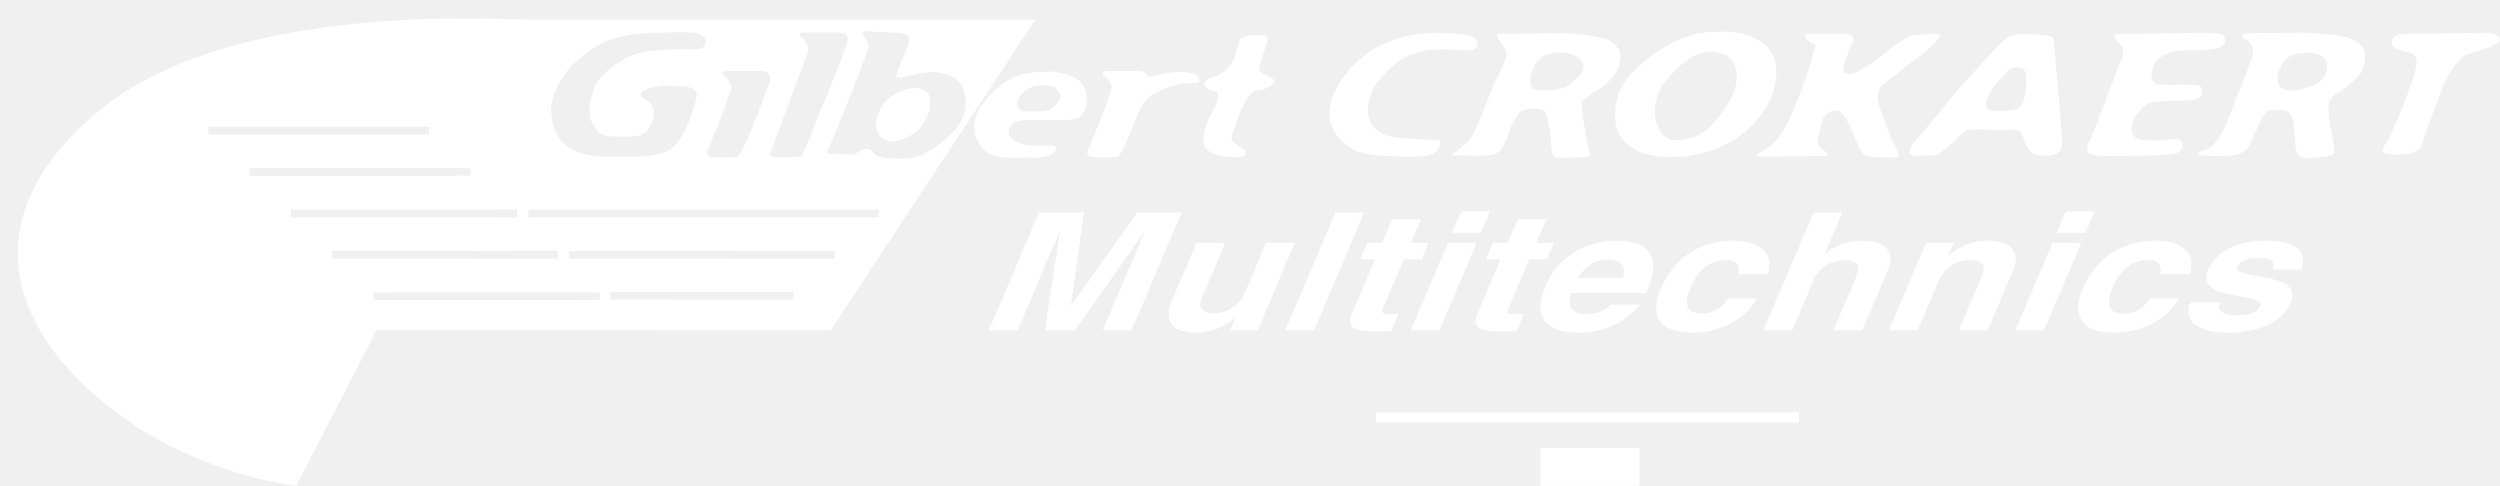
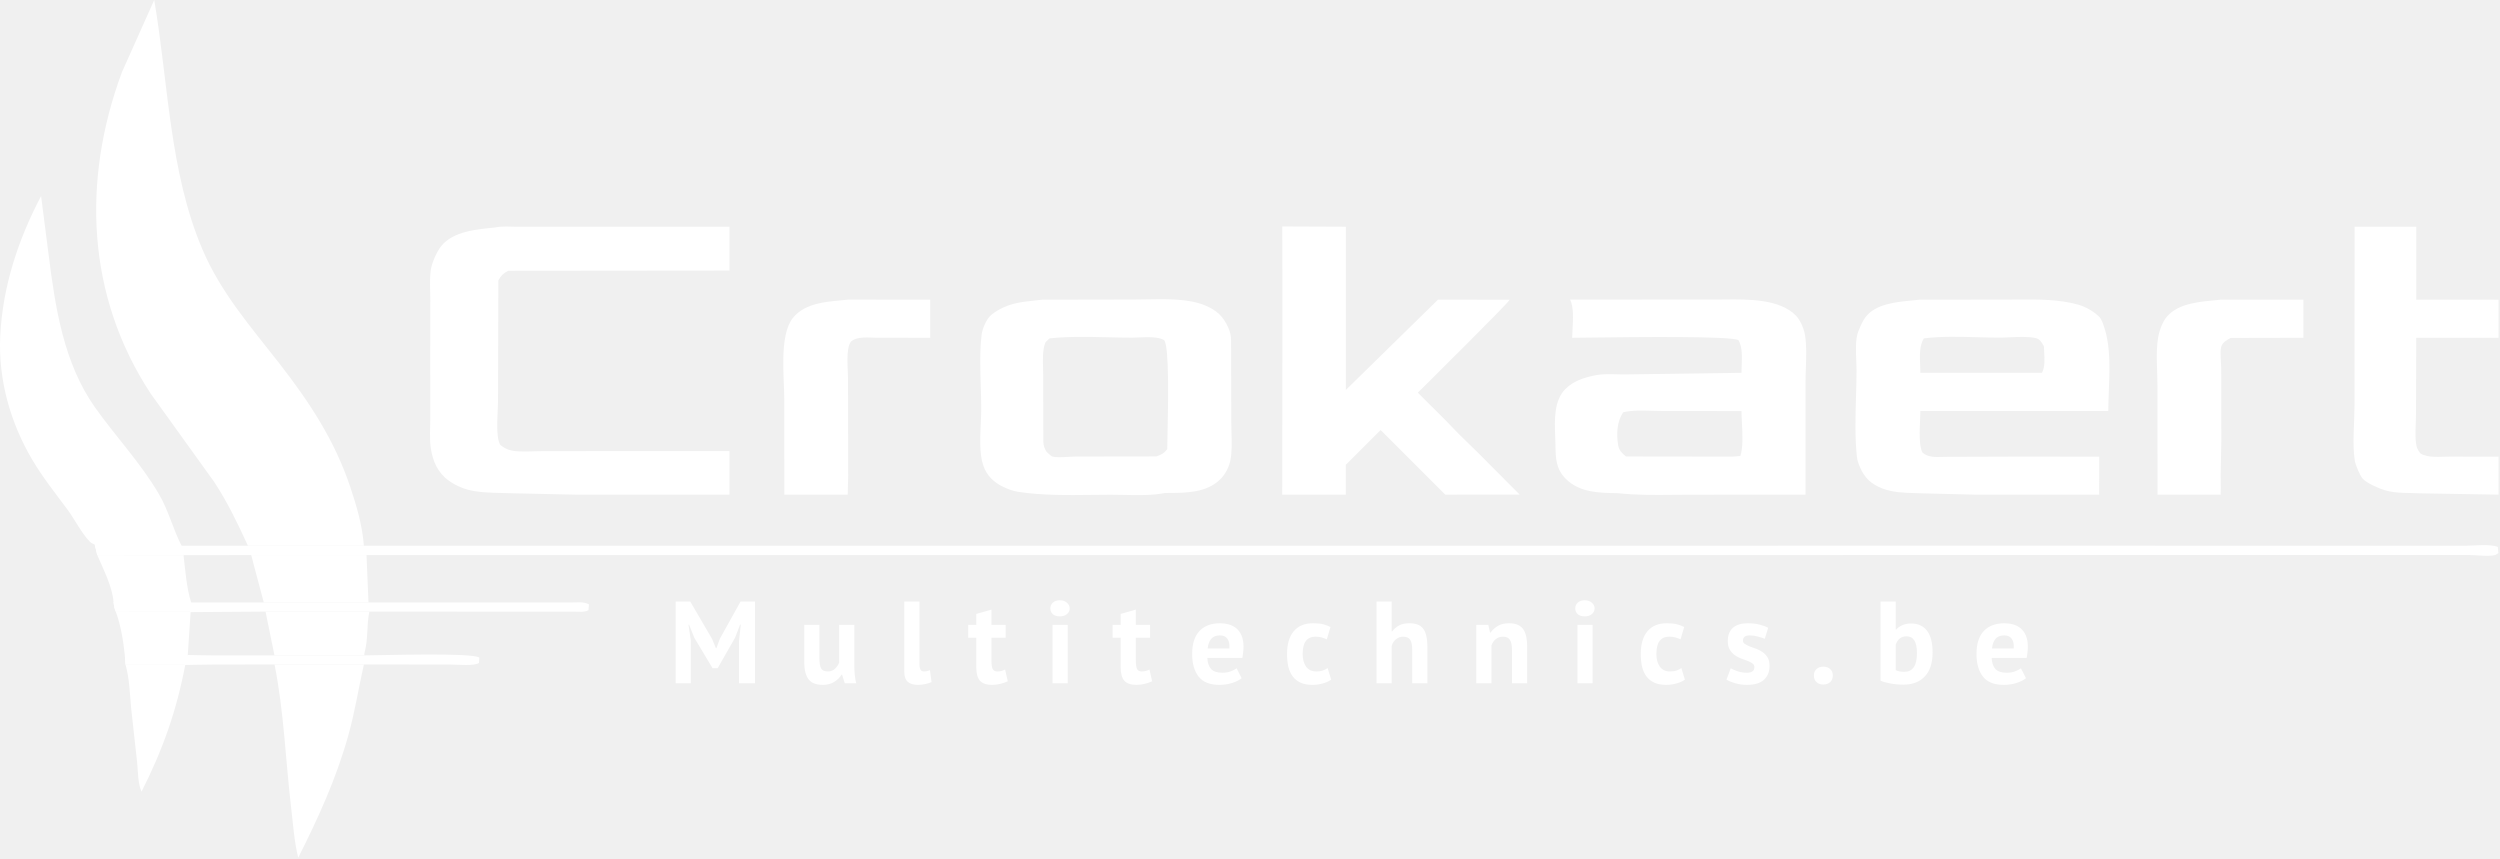
- <svg xmlns="http://www.w3.org/2000/svg" id="Layer_1" viewBox="0 0 467.716 90.884">
+ <svg xmlns="http://www.w3.org/2000/svg" width="1371" height="471" viewBox="0 0 1371 471" fill="none">
+   <g clip-path="url(#clip0_448_1012)">
+     <path d="M150.507 359.412L199.737 359.42C208.562 359.421 259.261 357.743 262.873 360.639L262.677 363.533C260.128 365.404 250.708 364.436 247.33 364.439L199.557 364.381L150.549 364.387L116.814 364.44C112.775 364.437 101.193 364.689 101.193 364.689L102.693 359.189C102.693 359.189 113.092 359.416 116.695 359.416L150.507 359.412Z" fill="white" />
+     <path d="M63.491 335.422L104.55 335.41L102.948 359.398L101.616 364.427L68.828 364.447L68.458 359.414C67.629 351.45 66.255 342.934 63.491 335.422Z" fill="white" />
+     <path d="M68.459 359.414L102.948 359.398L101.616 364.427L68.829 364.447L68.459 359.414Z" fill="white" />
+     <path d="M144.643 330.376L202.078 330.4L290.601 330.407L313.16 330.409C316.495 330.409 320.062 329.827 322.997 331.442L322.709 334.63C320.412 335.922 317.187 335.414 314.593 335.421L293.665 335.446L202.55 335.392L145.62 335.4C139.61 335.425 104.193 335.689 104.193 335.689V331.689V330.376H144.643Z" fill="white" />
+     <path d="M145.62 335.4L202.55 335.392C201.035 342.648 201.916 350.378 200.053 357.3C199.866 357.996 199.809 358.705 199.737 359.42L150.507 359.412L145.62 335.4Z" fill="white" />
+     <path d="M68.828 364.447L101.616 364.427C96.89 389.666 89.237 411.242 77.617 434.133C75.538 429.7 75.72 422.91 75.2 418.041L71.909 388.276C71.19 380.507 70.983 371.917 68.828 364.447Z" fill="white" />
+     <path d="M53.334 304.389L100.64 304.475C101.636 312.707 102.314 322.565 104.826 330.383C104.822 331.977 105.022 333.886 104.55 335.41L63.492 335.422C62.694 333.81 62.529 332.028 62.248 330.268C61.842 322.222 56.495 311.782 53.334 304.389Z" fill="white" />
+     <path d="M62.248 330.268L104.827 330.383C104.823 331.977 105.023 333.886 104.551 335.41L63.492 335.422C62.694 333.81 62.529 332.028 62.248 330.268Z" fill="white" />
+     <path d="M137.754 304.386L201 304.389L202.078 330.4L144.643 330.376L137.754 304.386Z" fill="white" />
+     <path d="M150.549 364.387L199.557 364.381C196.649 377.41 194.612 390.417 191.006 403.327C184.393 426.998 174.576 448.495 163.55 470.343C161.336 461.53 160.731 452.014 159.664 442.976C156.596 417.006 155.704 389.981 150.549 364.387Z" fill="white" />
+     <path d="M1217.59 164.356L1263.19 164.344L1263.18 185.239L1223.3 185.326C1221.13 186.514 1218.73 187.7 1218.07 190.398C1217.34 193.426 1218.11 198.829 1218.12 202.059L1218.17 242.104L1217.81 260.689C1217.81 260.689 1217.96 266.925 1217.81 271.271L1183.19 271.262L1183.15 211.592C1183.16 203.331 1182.16 193.559 1183.46 185.451C1184.05 181.729 1185.73 176.789 1188.14 173.88C1194.93 165.674 1207.93 165.443 1217.59 164.356Z" fill="white" />
+     <path d="M465.219 164.308L510.139 164.34L510.131 185.24L480.779 185.219C476.33 185.196 470.192 184.271 466.665 187.341C463.686 191.203 465.055 202.286 465.047 207.208L465.137 260.81L464.897 271.271L430.127 271.269L430.082 218.522C430.084 207.029 427.213 184.022 434.762 174.442C441.78 165.535 454.971 165.381 465.219 164.308Z" fill="white" />
+     <path d="M135.972 299.288L199.546 299.298L1122.8 299.256L1307.56 299.276L1351.97 299.287C1356.85 299.288 1365.34 298.147 1369.81 299.947L1370.09 303.249C1369.64 303.54 1368.84 304.241 1368.36 304.375C1364.92 305.34 1358 304.375 1354.27 304.375L1310.88 304.376L1107.15 304.38L201 304.389L137.754 304.386L113.243 304.45C109.933 304.449 100.514 304.45 100.514 304.45L99.343 299.288H135.972Z" fill="white" />
+     <path d="M1291.25 124.331L1325.07 124.331V164.328L1370.19 164.357V185.239L1325.06 185.243L1324.93 227.279C1324.94 232.539 1324.17 239.458 1325.19 244.555C1325.48 246.006 1326.5 247.557 1327.4 248.697C1331.78 251.312 1337.94 250.363 1343.06 250.416L1370.19 250.424V271.26L1327.4 270.551C1321.01 270.192 1314.33 270.704 1308.12 268.931C1304.82 267.99 1297.86 264.98 1295.66 262.447C1294.08 260.629 1291.7 254.859 1291.34 252.474C1289.94 243.37 1291.2 231.999 1291.21 222.695L1291.25 151.543C1291.24 144.456 1291.25 124.331 1291.25 124.331Z" fill="white" />
+     <path d="M51.928 298.618C51.038 298.261 50.014 297.798 49.329 297.11C44.685 292.439 41.04 284.891 37.019 279.479C30.405 270.578 23.365 261.71 17.711 252.153C5.694 231.84 -0.982 208.261 0.118 184.544C1.385 157.257 9.9 131.532 22.533 107.498L26.732 140.242C30.336 168.852 34.994 199.201 52.036 223.316C63.506 239.547 77.007 253.659 87.136 270.928C92.541 280.145 94.825 290.095 99.597 299.325L100.641 304.475L53.335 304.389L51.928 298.618Z" fill="white" />
+     <path d="M51.927 298.618L99.596 299.325L100.64 304.475L53.334 304.389L51.927 298.618Z" fill="white" />
+     <path d="M703.193 124.189L738.062 124.331L738.071 213.835L788.603 164.324L827.873 164.381C827.823 165.574 782.791 210.093 777.541 215.348L792.903 230.661C795.253 233.014 800.193 238.189 800.193 238.189C800.193 238.189 807.243 245.017 810.423 248.185L833.383 271.236L792.573 271.261L757.135 235.84L738.051 254.868L738.057 271.259L703.174 271.258L703.281 171.614L703.241 140.468C703.226 135.568 703.193 124.689 703.193 124.689V124.189Z" fill="white" />
+     <path d="M271.446 124.758C275.236 123.885 279.873 124.362 283.793 124.357L307.48 124.338L400.032 124.328L400.028 148.371L278.711 148.493C276.008 149.88 274.782 151.098 273.296 153.746L273.111 220.397C273.119 226.081 271.575 239.181 274.308 243.93C276.28 245.598 278.382 246.693 280.943 247.149C285.815 248.016 291.985 247.401 296.998 247.414L330.76 247.371L400.034 247.377L400.03 271.268L316.808 271.292L280.753 270.508C273.748 270.244 266.799 270.452 259.857 269.27C254.919 268.43 250.314 266.559 246.214 263.662C240.101 259.343 237.329 253.004 236.252 245.755C235.456 240.404 235.984 234.38 235.971 228.948L235.929 197.083L235.98 164.61C235.998 159.255 235.47 153.348 236.249 148.082C236.848 144.035 239.432 138.144 241.959 134.969C248.522 126.72 261.913 125.715 271.446 124.758Z" fill="white" />
+     <path fill-rule="evenodd" clip-rule="evenodd" d="M1101.15 164.292L1052.62 164.356C1051.33 164.507 1049.96 164.638 1048.54 164.775C1039.59 165.635 1028.67 166.684 1023.12 173.835C1021.4 176.053 1020.3 178.792 1019.25 181.392C1019.19 181.528 1019.14 181.662 1019.08 181.797C1017.46 185.818 1017.74 192.43 1017.98 197.969C1018.06 199.836 1018.14 201.582 1018.13 203.065C1018.12 207.751 1017.98 212.584 1017.84 217.471C1017.52 228.586 1017.19 239.976 1018.33 250.528C1018.55 252.54 1019.25 254.438 1020.05 256.285C1022.6 262.211 1026.29 265.556 1032.25 267.857C1038 270.072 1044.1 270.248 1050.18 270.424C1051.33 270.457 1052.48 270.49 1053.62 270.537L1084.23 271.293L1151.18 271.268L1151.19 250.419L1102.09 250.416L1067.59 250.526C1066.76 250.522 1065.91 250.548 1065.05 250.575C1061.26 250.692 1057.39 250.812 1054.38 248.271C1052.32 245.033 1052.7 236.393 1052.98 230.111C1053.06 228.276 1053.13 226.643 1053.13 225.404L1156.18 225.401C1156.2 222.005 1156.34 218.373 1156.48 214.631C1156.93 203.218 1157.42 190.782 1154.38 180.905C1154.32 180.709 1154.26 180.501 1154.19 180.283C1153.57 178.227 1152.69 175.309 1151.38 173.933C1148.43 170.82 1143.71 168.207 1139.6 167.055C1129.05 164.103 1117.65 164.186 1106.64 164.266C1104.8 164.28 1102.97 164.293 1101.15 164.292ZM1084.27 184.932C1074.43 184.661 1064.31 184.382 1055.04 185.575C1052.5 189.594 1052.78 195.514 1053.02 200.7C1053.08 202.009 1053.13 203.272 1053.14 204.446L1119.82 204.45C1121.5 201.224 1121.26 196.993 1121.03 193.067C1120.96 191.984 1120.9 190.925 1120.88 189.916C1120.77 189.721 1120.66 189.525 1120.54 189.331C1119.52 187.548 1118.55 185.861 1116.27 185.375C1112.28 184.518 1107.02 184.756 1102.19 184.976C1100.11 185.07 1098.12 185.16 1096.33 185.159C1092.42 185.156 1088.37 185.045 1084.27 184.932Z" fill="white" />
+     <path fill-rule="evenodd" clip-rule="evenodd" d="M941.084 164.272L861.044 164.292C863.063 168.331 862.688 175.083 862.378 180.668C862.286 182.329 862.2 183.887 862.184 185.239C863.998 185.235 867.531 185.19 872.193 185.132C896.171 184.832 950.008 184.16 953.424 186.606C955.55 190.436 955.334 195.65 955.135 200.446C955.077 201.831 955.021 203.181 955.023 204.453L893.174 205.308C891.109 205.388 888.944 205.33 886.757 205.271C882.894 205.167 878.963 205.061 875.393 205.711C869.313 206.819 862.934 208.823 858.484 213.314C852.105 219.752 852.514 230.264 852.868 239.345C852.932 240.985 852.994 242.578 853.013 244.092C853.113 251.347 853.263 257.239 858.763 262.68C866.33 270.143 876.817 270.3 886.717 270.448C886.866 270.451 887.015 270.453 887.164 270.455C897.233 271.568 907.517 271.464 917.722 271.361C920.742 271.33 923.755 271.3 926.754 271.301L990.143 271.262L990.154 209.734C990.147 207.204 990.241 204.542 990.336 201.835C990.553 195.676 990.778 189.286 989.854 183.706C989.314 180.449 987.394 175.751 985.104 173.315C976.23 163.882 958.636 164.085 945.518 164.236C943.97 164.254 942.485 164.271 941.084 164.272ZM906.304 225.283C900.867 225.114 895.068 224.934 890.193 226.085C886.643 231.167 886.373 238.316 887.433 244.365C887.893 246.989 889.683 248.803 891.733 250.331L950.103 250.411L954.383 250.069C955.985 245.498 955.593 237.955 955.261 231.579C955.144 229.316 955.034 227.199 955.023 225.415L911.853 225.399C910.086 225.401 908.218 225.343 906.304 225.283Z" fill="white" />
+     <path fill-rule="evenodd" clip-rule="evenodd" d="M621.736 164.264L571.573 164.355C570.465 164.478 569.385 164.59 568.328 164.7C559.195 165.647 551.839 166.41 543.921 172.428C541.112 174.562 538.731 180.087 538.32 183.546C537.257 192.502 537.556 202.296 537.846 211.817C537.975 216.027 538.102 220.183 538.108 224.189C538.112 226.487 537.991 229.16 537.862 231.998C537.504 239.907 537.087 249.098 539.158 255.022L539.35 255.588C541.153 260.788 545.074 264.581 549.995 266.913C552.592 268.144 555.381 269.261 558.233 269.704C571.224 271.724 585.393 271.557 598.993 271.397C602.507 271.356 605.983 271.315 609.39 271.312C611.722 271.31 614.123 271.363 616.557 271.416C624.076 271.58 631.906 271.751 638.949 270.353C639.511 270.349 640.078 270.347 640.649 270.345C650.556 270.306 661.677 270.263 669.194 262.841C671.935 260.134 673.918 256.353 674.703 252.611C675.678 247.967 675.509 242.426 675.35 237.224C675.29 235.266 675.232 233.356 675.236 231.56L675.126 186.859C675.09 184.141 674.718 182.303 673.63 179.788C670.879 173.43 667.089 170.053 660.703 167.423C651.683 163.706 639.129 163.957 628.452 164.171C626.103 164.218 623.846 164.263 621.736 164.264ZM607.559 184.966C596.82 184.715 585.844 184.458 575.551 185.573C575.398 185.732 575.159 185.952 574.89 186.198C574.237 186.796 573.412 187.552 573.237 187.987C571.732 191.748 571.88 197.087 572.009 201.73C572.046 203.06 572.081 204.333 572.075 205.495L572.161 242.01C572.213 244.312 572.73 245.896 574.002 247.846C574.209 248.015 574.491 248.277 574.805 248.57C575.556 249.271 576.492 250.144 577.028 250.318C578.996 250.958 582.867 250.723 586.097 250.527C587.491 250.442 588.766 250.365 589.717 250.368L634.216 250.301C634.325 250.258 634.43 250.216 634.533 250.175C637.213 249.107 638.232 248.7 640.118 246.341C640.123 244.785 640.182 242.041 640.257 238.554C640.606 222.299 641.302 189.906 638.416 186.54C635.342 184.591 629.133 184.859 624.3 185.067C622.943 185.125 621.694 185.179 620.653 185.178C616.372 185.173 611.986 185.07 607.559 184.966Z" fill="white" />
+     <path d="M135.972 299.288C130.42 287.196 124.801 275.471 117.479 264.318L82.561 215.751C47.471 162.239 44.862 99 66.827 39.672L84.575 0C92.311 45.094 92.823 94.004 110.956 136.635C121.131 160.557 137.339 178.958 153.097 199.184C169.614 220.385 183.486 241.377 192.101 267.089C195.559 277.412 198.767 288.395 199.546 299.298L135.972 299.288Z" fill="white" />
+     <path d="M405.285 351.457L406.245 342.561H405.861L403.109 349.729L393.573 366.433H390.757L380.709 349.665L377.893 342.561H377.573L378.853 351.393V374.689H370.533V329.889H378.533L390.501 350.369L392.613 355.489H392.869L394.789 350.241L406.117 329.889H414.053V374.689H405.285V351.457Z" fill="white" />
+     <path d="M449.369 342.689V360.865C449.369 363.468 449.667 365.345 450.265 366.497C450.905 367.649 452.121 368.225 453.913 368.225C455.491 368.225 456.793 367.756 457.817 366.817C458.883 365.878 459.673 364.726 460.185 363.361V342.689H468.505V364.961C468.505 366.71 468.59 368.438 468.761 370.145C468.931 371.809 469.187 373.324 469.529 374.689H463.257L461.785 369.953H461.529C460.547 371.574 459.182 372.918 457.433 373.985C455.683 375.052 453.614 375.585 451.225 375.585C449.603 375.585 448.153 375.372 446.873 374.945C445.593 374.518 444.526 373.814 443.673 372.833C442.819 371.852 442.158 370.529 441.689 368.865C441.262 367.201 441.049 365.11 441.049 362.593V342.689H449.369Z" fill="white" />
+     <path d="M504.222 363.937C504.222 365.43 504.414 366.518 504.798 367.201C505.182 367.884 505.801 368.225 506.654 368.225C507.166 368.225 507.657 368.182 508.126 368.097C508.638 368.012 509.257 367.82 509.982 367.521L510.878 374.049C510.196 374.39 509.15 374.732 507.742 375.073C506.334 375.414 504.884 375.585 503.39 375.585C500.958 375.585 499.102 375.03 497.822 373.921C496.542 372.769 495.902 370.892 495.902 368.289V329.889H504.222V363.937Z" fill="white" />
+     <path d="M530.971 342.689H535.387V336.673L543.707 334.305V342.689H551.515V349.729H543.707V362.017C543.707 364.236 543.92 365.836 544.347 366.817C544.816 367.756 545.669 368.225 546.907 368.225C547.76 368.225 548.485 368.14 549.083 367.969C549.723 367.798 550.427 367.542 551.195 367.201L552.667 373.601C551.515 374.156 550.171 374.625 548.635 375.009C547.099 375.393 545.541 375.585 543.963 375.585C541.019 375.585 538.843 374.838 537.435 373.345C536.069 371.809 535.387 369.313 535.387 365.857V349.729H530.971V342.689Z" fill="white" />
+     <path d="M577.219 342.689H585.539V374.689H577.219V342.689ZM576.003 333.665C576.003 332.428 576.451 331.382 577.347 330.529C578.286 329.633 579.566 329.185 581.187 329.185C582.809 329.185 584.11 329.633 585.091 330.529C586.115 331.382 586.627 332.428 586.627 333.665C586.627 334.902 586.115 335.948 585.091 336.801C584.11 337.612 582.809 338.017 581.187 338.017C579.566 338.017 578.286 337.612 577.347 336.801C576.451 335.948 576.003 334.902 576.003 333.665Z" fill="white" />
+     <path d="M610.151 342.689H614.567V336.673L622.887 334.305V342.689H630.695V349.729H622.887V362.017C622.887 364.236 623.1 365.836 623.527 366.817C623.996 367.756 624.849 368.225 626.087 368.225C626.94 368.225 627.665 368.14 628.263 367.969C628.903 367.798 629.607 367.542 630.375 367.201L631.847 373.601C630.695 374.156 629.351 374.625 627.815 375.009C626.279 375.393 624.721 375.585 623.143 375.585C620.199 375.585 618.023 374.838 616.615 373.345C615.249 371.809 614.567 369.313 614.567 365.857V349.729H610.151V342.689Z" fill="white" />
+     <path d="M680.919 371.937C679.639 372.961 677.889 373.836 675.671 374.561C673.495 375.244 671.169 375.585 668.695 375.585C663.532 375.585 659.756 374.092 657.367 371.105C654.977 368.076 653.783 363.937 653.783 358.689C653.783 353.057 655.127 348.833 657.815 346.017C660.503 343.201 664.279 341.793 669.143 341.793C670.764 341.793 672.343 342.006 673.879 342.433C675.415 342.86 676.78 343.564 677.975 344.545C679.169 345.526 680.129 346.849 680.855 348.513C681.58 350.177 681.943 352.246 681.943 354.721C681.943 355.617 681.879 356.577 681.751 357.601C681.665 358.625 681.516 359.692 681.303 360.801H662.103C662.231 363.489 662.913 365.516 664.151 366.881C665.431 368.246 667.479 368.929 670.295 368.929C672.044 368.929 673.601 368.673 674.967 368.161C676.375 367.606 677.441 367.052 678.167 366.497L680.919 371.937ZM669.015 348.449C666.839 348.449 665.217 349.11 664.151 350.433C663.127 351.713 662.508 353.441 662.295 355.617H674.199C674.369 353.313 674.007 351.542 673.111 350.305C672.257 349.068 670.892 348.449 669.015 348.449Z" fill="white" />
+     <path d="M730.002 372.705C728.722 373.644 727.165 374.348 725.33 374.817C723.538 375.329 721.682 375.585 719.762 375.585C717.202 375.585 715.026 375.18 713.234 374.369C711.485 373.558 710.056 372.428 708.946 370.977C707.837 369.484 707.026 367.692 706.514 365.601C706.045 363.51 705.81 361.206 705.81 358.689C705.81 353.27 707.026 349.11 709.458 346.209C711.89 343.265 715.432 341.793 720.082 341.793C722.429 341.793 724.306 341.985 725.714 342.369C727.165 342.753 728.466 343.244 729.618 343.841L727.634 350.625C726.653 350.156 725.672 349.793 724.69 349.537C723.752 349.281 722.664 349.153 721.426 349.153C719.122 349.153 717.373 349.921 716.178 351.457C714.984 352.95 714.386 355.361 714.386 358.689C714.386 360.054 714.536 361.313 714.834 362.465C715.133 363.617 715.581 364.62 716.178 365.473C716.776 366.326 717.544 367.009 718.482 367.521C719.464 367.99 720.594 368.225 721.874 368.225C723.282 368.225 724.477 368.054 725.458 367.713C726.44 367.329 727.314 366.881 728.082 366.369L730.002 372.705Z" fill="white" />
+     <path d="M774.458 374.689V356.513C774.458 353.91 774.095 352.033 773.37 350.881C772.644 349.729 771.322 349.153 769.402 349.153C767.994 349.153 766.692 349.644 765.498 350.625C764.346 351.564 763.578 352.78 763.194 354.273V374.689H754.874V329.889H763.194V346.273H763.45C764.474 344.908 765.732 343.82 767.226 343.009C768.719 342.198 770.618 341.793 772.922 341.793C774.543 341.793 775.972 342.006 777.21 342.433C778.447 342.86 779.471 343.564 780.282 344.545C781.135 345.526 781.754 346.87 782.138 348.577C782.564 350.241 782.778 352.31 782.778 354.785V374.689H774.458Z" fill="white" />
+     <path d="M829.173 374.689V356.513C829.173 353.91 828.789 352.033 828.021 350.881C827.295 349.729 826.037 349.153 824.245 349.153C822.666 349.153 821.322 349.622 820.213 350.561C819.146 351.457 818.378 352.588 817.909 353.953V374.689H809.589V342.689H816.181L817.141 346.913H817.397C818.378 345.548 819.679 344.353 821.301 343.329C822.922 342.305 825.013 341.793 827.573 341.793C829.151 341.793 830.559 342.006 831.797 342.433C833.034 342.86 834.079 343.564 834.933 344.545C835.786 345.526 836.426 346.87 836.853 348.577C837.279 350.241 837.493 352.31 837.493 354.785V374.689H829.173Z" fill="white" />
+     <path d="M865.072 342.689H873.392V374.689H865.072V342.689ZM863.856 333.665C863.856 332.428 864.304 331.382 865.2 330.529C866.138 329.633 867.418 329.185 869.04 329.185C870.661 329.185 871.962 329.633 872.944 330.529C873.968 331.382 874.48 332.428 874.48 333.665C874.48 334.902 873.968 335.948 872.944 336.801C871.962 337.612 870.661 338.017 869.04 338.017C867.418 338.017 866.138 337.612 865.2 336.801C864.304 335.948 863.856 334.902 863.856 333.665Z" fill="white" />
+     <path d="M923.987 372.705C922.707 373.644 921.15 374.348 919.315 374.817C917.523 375.329 915.667 375.585 913.747 375.585C911.187 375.585 909.011 375.18 907.219 374.369C905.47 373.558 904.041 372.428 902.931 370.977C901.822 369.484 901.011 367.692 900.499 365.601C900.03 363.51 899.795 361.206 899.795 358.689C899.795 353.27 901.011 349.11 903.443 346.209C905.875 343.265 909.417 341.793 914.067 341.793C916.414 341.793 918.291 341.985 919.699 342.369C921.15 342.753 922.451 343.244 923.603 343.841L921.619 350.625C920.638 350.156 919.657 349.793 918.675 349.537C917.737 349.281 916.649 349.153 915.411 349.153C913.107 349.153 911.358 349.921 910.163 351.457C908.969 352.95 908.371 355.361 908.371 358.689C908.371 360.054 908.521 361.313 908.819 362.465C909.118 363.617 909.566 364.62 910.163 365.473C910.761 366.326 911.528 367.009 912.467 367.521C913.448 367.99 914.579 368.225 915.859 368.225C917.267 368.225 918.462 368.054 919.443 367.713C920.425 367.329 921.299 366.881 922.067 366.369L923.987 372.705Z" fill="white" />
+     <path d="M962.107 365.857C962.107 365.004 961.744 364.321 961.019 363.809C960.293 363.297 959.397 362.828 958.331 362.401C957.264 361.974 956.091 361.548 954.811 361.121C953.531 360.652 952.357 360.033 951.291 359.265C950.224 358.454 949.328 357.452 948.603 356.257C947.877 355.02 947.515 353.441 947.515 351.521C947.515 348.364 948.453 345.953 950.331 344.289C952.208 342.625 954.917 341.793 958.459 341.793C960.891 341.793 963.088 342.049 965.051 342.561C967.013 343.073 968.549 343.649 969.659 344.289L967.803 350.305C966.821 349.921 965.584 349.516 964.091 349.089C962.597 348.662 961.083 348.449 959.547 348.449C957.072 348.449 955.835 349.409 955.835 351.329C955.835 352.097 956.197 352.716 956.923 353.185C957.648 353.654 958.544 354.102 959.611 354.529C960.677 354.913 961.851 355.34 963.131 355.809C964.411 356.278 965.584 356.897 966.651 357.665C967.717 358.39 968.613 359.35 969.339 360.545C970.064 361.74 970.427 363.276 970.427 365.153C970.427 368.396 969.381 370.956 967.291 372.833C965.243 374.668 962.149 375.585 958.011 375.585C955.749 375.585 953.616 375.286 951.611 374.689C949.648 374.134 948.048 373.473 946.811 372.705L949.115 366.497C950.096 367.052 951.397 367.606 953.019 368.161C954.64 368.673 956.304 368.929 958.011 368.929C959.248 368.929 960.229 368.694 960.955 368.225C961.723 367.756 962.107 366.966 962.107 365.857Z" fill="white" />
+     <path d="M994.739 370.465C994.739 368.972 995.208 367.798 996.147 366.945C997.085 366.049 998.323 365.601 999.859 365.601C1001.48 365.601 1002.76 366.049 1003.7 366.945C1004.64 367.798 1005.11 368.972 1005.11 370.465C1005.11 371.958 1004.64 373.153 1003.7 374.049C1002.76 374.945 1001.48 375.393 999.859 375.393C998.323 375.393 997.085 374.945 996.147 374.049C995.208 373.153 994.739 371.958 994.739 370.465Z" fill="white" />
+     <path d="M1031.29 329.889H1039.61V345.249H1039.86C1040.76 344.225 1041.91 343.414 1043.32 342.817C1044.73 342.22 1046.29 341.921 1047.99 341.921C1051.83 341.921 1054.76 343.244 1056.76 345.889C1058.81 348.492 1059.83 352.481 1059.83 357.857C1059.83 363.617 1058.4 367.99 1055.54 370.977C1052.73 373.964 1048.85 375.457 1043.9 375.457C1041.17 375.457 1038.67 375.222 1036.41 374.753C1034.15 374.326 1032.44 373.836 1031.29 373.281V329.889ZM1045.56 348.961C1044.02 348.961 1042.77 349.366 1041.78 350.177C1040.85 350.945 1040.12 352.076 1039.61 353.569V367.521C1040.29 367.862 1041.02 368.097 1041.78 368.225C1042.6 368.353 1043.45 368.417 1044.34 368.417C1046.61 368.417 1048.31 367.606 1049.46 365.985C1050.66 364.321 1051.26 361.697 1051.26 358.113C1051.26 352.012 1049.36 348.961 1045.56 348.961Z" fill="white" />
+     <path d="M1111.04 371.937C1109.76 372.961 1108.01 373.836 1105.79 374.561C1103.62 375.244 1101.29 375.585 1098.82 375.585C1093.65 375.585 1089.88 374.092 1087.49 371.105C1085.1 368.076 1083.91 363.937 1083.91 358.689C1083.91 353.057 1085.25 348.833 1087.94 346.017C1090.63 343.201 1094.4 341.793 1099.27 341.793C1100.89 341.793 1102.47 342.006 1104 342.433C1105.54 342.86 1106.9 343.564 1108.1 344.545C1109.29 345.526 1110.25 346.849 1110.98 348.513C1111.7 350.177 1112.07 352.246 1112.07 354.721C1112.07 355.617 1112 356.577 1111.87 357.601C1111.79 358.625 1111.64 359.692 1111.43 360.801H1092.23C1092.35 363.489 1093.04 365.516 1094.27 366.881C1095.55 368.246 1097.6 368.929 1100.42 368.929C1102.17 368.929 1103.72 368.673 1105.09 368.161C1106.5 367.606 1107.56 367.052 1108.29 366.497L1111.04 371.937ZM1099.14 348.449C1096.96 348.449 1095.34 349.11 1094.27 350.433C1093.25 351.713 1092.63 353.441 1092.42 355.617H1104.32C1104.49 353.313 1104.13 351.542 1103.23 350.305C1102.38 349.068 1101.01 348.449 1099.14 348.449Z" fill="white" />
+   </g>
  <defs>
-     <style>.cls-1{fill:#fff;}</style>
+     <clipPath id="clip0_448_1012">
+       <rect width="1371" height="471" fill="white" />
+     </clipPath>
  </defs>
-   <path class="cls-1" d="M100.428,3.715l-.152,.294-14.159,27.425h1.921v1.421h-2.696l-.028,.053-0,.001h.041l-3.25,6.296h8.701l5.895-.027v1.472l-15.35,.017-3.246,6.286h11.224l15.002-.028v.028h.016v1.421h-15.687l-11.299,.021-.724,1.401-2.53,4.901h38.072v1.421h-.154v.015l-38.655-.01-.196,.379-2.688,5.206,84.959,.04L193.669,3.715H100.428Zm47.998,52.319h-0v.029l-34.263-.009v-1.421h.001v-.011l34.262-.009v1.421Zm7.699-7.664l-16.363,.003-33.312,.016v-1.421h.035v-.01l33.21-.006,16.43-.008v.005h0v1.421Zm8.172-7.703l-65.413,.009v-1.422h.105v-.044l65.413-.009v1.422h-.105v.044Zm-90.927,15.456h-3.439v-1.421h.008v-.004h4.167l2.53-4.901,.724-1.402h-15.157v-.02h-.096v-1.421h15.997l3.247-6.287h-26.875v-.04h-.015v-1.421h27.644l3.25-6.296H46.717v-1.421h.105v-.054h39.295l14.159-27.425,.152-.294C93.796,3.715,43.51,.001,18.47,20.77-6.509,41.489,2.05,64.064,25.103,79.514c0,0,13.131,9.133,30.32,11.37l15.063-29.175,2.688-5.206,.196-.38ZM38.99,23.761h.056v-.036h41.216v1.421h-.056v.036H38.99v-1.421Zm64.111-3.026c-.088-2.457,1.783-6.629,4.607-9.139,2.074-1.843,4.302-3.61,7.45-4.455,2.843-.762,4.455-.921,6.912-.998,2.995-.093,5.837-.153,7.296-.077,1.46,.077,2.688,.615,2.611,1.69-.076,1.075-.536,1.382-1.842,1.459-1.306,.077-9.217-.307-12.442,1.383-.71,.371-4.531,2.15-6.298,5.376,0,0-1.996,4.147-.691,6.835,1.306,2.688,2.458,2.688,4.992,2.764,2.534,.077,4.762,.154,5.914-1.92,1.152-2.073,.769-4.147-.46-4.761-1.23-.615-1.998-1.459-.462-2.074,1.536-.614,3.149-.844,5.223-.768,2.073,.077,4.991,0,4.377,2.304s-2.15,7.372-4.454,9.293c-2.304,1.921-7.757,1.689-11.214,1.689-3.455,0-11.212,0-11.519-8.601m33.68-4.147c.23-.768-.767-1.997-1.229-2.304-.461-.307-.844-.998,.615-.998h5.99c.922,0,2.457,.23,1.766,2.227-.691,1.997-3.609,9.6-4.3,10.982-.691,1.382-1.153,2.456-1.613,2.765-.461,.308-3.917,.155-4.685,.155s-1.383-.462-.923-1.461c.504-1.09,3.039-6.899,4.379-11.366m14.369-6.912c.28-.768-.663-2.304-1.123-2.611-.461-.307-.846-.998,.614-.998h5.99c.921,0,2.458,.23,1.767,2.227-.691,1.996-3.61,9.6-4.301,10.982-.691,1.383-3.714,9.599-4.176,9.907-.46,.308-3.993,.232-4.762,.232-.767,0-1.382-.155-.921-1.154,.502-1.089,5.32-14.201,6.912-18.585m15.358,16.791c1.63,.168,4.396-.999,5.797-2.728,1.087-1.341,1.456-2.299,1.693-4.173,.28-2.198-.843-2.666-1.729-2.959-1.771-.586-5.531,.776-6.95,2.832-3.165,4.589-.441,6.86,1.189,7.028m-3.6-20.603c1.299,.13,4.295,.225,5.138,.269,.844,.045,2.68,.218,1.886,2.175-.795,1.958-1.852,4.674-1.949,4.897-.262,.601-.778,1.651,.247,1.167,.129,.468,.613,.032,1.622-.146,1.01-.178,3.275-.828,5.038-.736,1.764,.093,4.267,.762,5.164,2.732,.895,1.969,.908,4.662-.686,7.193-1.594,2.531-6.295,5.77-8.547,6.089-3.177,.449-5.922-.003-6.75-.354-.827-.351-.924-1.433-2.006-1.336-1.082,.098-1.654,.758-2.212,1.115,0,0-2.459-.052-3.609-.112-1.151-.061-1.941,.359-1.171-1.138,.771-1.498,7.06-17.318,7.451-18.913,.258-1.046-2.829-3.224,.384-2.902" />
-   <g>
-     <path class="cls-1" d="M235.278,61.804h-5.147l.991-2.331h-.077c-1.977,1.758-4.55,2.744-7.395,2.744-4.034,0-6.166-1.849-4.387-6.031l4.571-10.744h5.377l-4.309,10.129c-1.071,2.517,.565,3.008,2.219,3.008,1.768,0,4.491-.798,5.731-3.715l4.01-9.422h5.376l-6.96,16.362Z" />
-     <polygon class="cls-1" points="245.834 61.804 240.456 61.804 249.835 39.762 255.213 39.762 245.834 61.804" />
-     <path class="cls-1" d="M263.947,45.444h3.341l-1.309,3.071h-3.341l-3.802,8.937c-.407,.96-.526,1.33,1.663,1.33,.345,0,.742-.031,1.139-.061l-1.374,3.231c-.858,.032-1.717,.061-2.561,.061h-.692c-4.649,0-4.897-1.4-3.999-3.508l4.249-9.99h-2.766l1.308-3.071h2.764l1.884-4.425h5.378l-1.882,4.425Z" />
-     <path class="cls-1" d="M277.062,43.561h-5.377l1.702-4.002h5.378l-1.703,4.002Zm-.799,1.881l-6.964,16.362h-5.376l6.962-16.362h5.378Z" />
-     <path class="cls-1" d="M287.413,45.444h3.342l-1.308,3.071h-3.34l-3.804,8.937c-.408,.96-.529,1.33,1.662,1.33,.346,0,.742-.031,1.14-.061l-1.375,3.231c-.858,.032-1.715,.061-2.561,.061h-.69c-4.649,0-4.897-1.4-4.001-3.508l4.251-9.99h-2.765l1.307-3.071h2.764l1.882-4.425h5.378l-1.882,4.425Z" />
-     <path class="cls-1" d="M301.271,57.013c-.916,1.161-2.716,1.769-4.215,1.769-4.349,0-3.487-2.744-3.122-3.966h14.01l.328-.769c3.183-7.48-1.71-9.017-5.749-9.017-8.937,0-12.462,6.306-13.301,8.278-2.852,6.703,.606,8.915,6.37,8.915,3.503,0,8.108-1.29,11.188-5.21h-5.509Zm-5.99-5c1.225-2.156,3.122-3.448,5.661-3.448,1.732,0,3.507,.8,2.689,3.448h-8.35Z" />
-     <path class="cls-1" d="M328.71,55.834c-.909,1.686-4.558,6.383-12.064,6.383-7.685,0-7.447-4.697-5.987-8.128,2.241-5.269,6.722-9.059,13.647-9.059,3.244,0,8.04,1.171,6.369,6.272h-5.448c.226-1.072,.091-2.757-2.468-2.633-3.4,0-5.434,2.694-6.293,4.715-.756,1.776-2.178,5.3,1.916,5.3,2.741,0,4.552-2.084,4.878-2.85h5.45Z" />
-     <path class="cls-1" d="M348.386,61.804h-5.38l4.219-9.911c.51-1.2,1.296-3.224-2.118-3.224-2.378,0-4.767,1.288-5.826,3.775l-3.982,9.36h-5.378l9.377-22.042h5.379l-3.331,7.828h.078c1.266-1.358,4.08-2.56,6.995-2.56,3.992,0,6.303,1.88,4.771,5.48l-4.804,11.294Z" />
-     <path class="cls-1" d="M371.853,61.804h-5.378l4.218-9.911c.509-1.2,1.293-3.224-2.12-3.224-2.377,0-4.767,1.288-5.812,3.742l-3.995,9.393h-5.38l6.962-16.362h5.148l-1.03,2.426h.075c1.15-.988,3.47-2.838,7.343-2.838,3.994,0,6.305,1.88,4.773,5.48l-4.804,11.294Z" />
-     <path class="cls-1" d="M390.169,43.561h-5.375l1.702-4.002h5.378l-1.705,4.002Zm-.799,1.881l-6.962,16.362h-5.378l6.962-16.362h5.378Z" />
-     <path class="cls-1" d="M407.672,55.834c-.909,1.686-4.556,6.383-12.062,6.383-7.685,0-7.446-4.697-5.987-8.128,2.241-5.269,6.724-9.059,13.647-9.059,3.243,0,8.04,1.171,6.371,6.272h-5.448c.224-1.072,.091-2.757-2.471-2.633-3.397,0-5.433,2.694-6.292,4.715-.757,1.776-2.178,5.3,1.916,5.3,2.741,0,4.554-2.084,4.878-2.85h5.448Z" />
-     <path class="cls-1" d="M425.266,50.441c.222-1.061,.242-2.185-2.644-2.185-2.921,0-3.691,.904-3.996,1.624-1.106,2.602,12.484,.719,9.925,6.736-2.021,4.753-8.146,5.606-11.338,5.606-4.651,0-9.116-1.281-7.416-5.637h5.507c-.59,1.39,.054,2.406,3.44,2.406,2.765,0,3.878-1.079,4.14-1.695,1.164-2.737-12.386-.68-9.784-6.792,1.035-2.432,4.212-5.478,10.573-5.478,3.973,0,8.398,.793,6.854,5.415h-5.261Z" />
-     <rect class="cls-1" x="257.43" y="77.146" width="79.115" height="1.895" />
-     <path class="cls-1" d="M207.936,16.588c.23-.768-.768-1.997-1.229-2.304-.46-.307-.845-.998,.615-.998h5.99c.575,0,1.215,.52,1.577,1.075,.082,.125,3.136-.729,4.531-.845,2.764-.23,4.239,.294,4.532,.691,1.074,1.459,.307,1.306-2.349,1.401-1.239,.045-3.532,.876-4.948,1.518-2.444,1.106-3.143,2.768-3.692,4.014-1.016,2.315-1.836,4.655-2.186,5.355-.691,1.382-1.151,2.456-1.612,2.765-.461,.308-3.917,.155-4.685,.155s-1.382-.462-.923-1.461c.504-1.09,3.038-6.899,4.379-11.366" />
-     <path class="cls-1" d="M231.939,7.449c.691-.768,2.38-.922,3.302-.845,.922,.077,2.228-.153,1.844,1.152-.385,1.306-.769,2.458-1.152,3.763-.385,1.306-.692,1.844,.46,2.304,1.345,.539,2.811,1.224,1.538,2.151-.846,.614-1.307,.614-2.536,.998,0,0-1.076-.384-2.38,1.92-1.306,2.304-1.537,3.763-1.921,4.838-.384,1.076-1.382,2.228,0,3.149,1.221,.814,2.304,1.306,2.074,1.843-.231,.538-1.613,.77-2.841,.693-1.23-.078-3.994-.568-4.762-1.691-.998-1.459-.077-4.301,.921-6.144,.999-1.843,2.238-4.276,.768-4.531-1.766-.307-3.036-1.729-.768-2.457,4.301-1.383,4.464-4.037,4.915-5.3,.384-1.075,.538-1.843,.538-1.843" />
-     <path class="cls-1" d="M191.473,20.801c1.719,0,3.287,.104,4.337-.082,1.391-.246,2.947-2.292,2.455-3.192-.49-.9-.9-1.636-2.864-1.555-1.587,.066-2.783,.083-4.255,1.637-1.473,1.554-.508,3.192,.327,3.192m-7.689-1.295c2.452-3.37,5.53-5.069,7.219-5.53,1.689-.46,4.916-.691,6.298-.537,1.383,.154,5.178,.833,5.793,3.597,.614,2.765-.187,4.313-1.339,5.004-1.152,.692-6.445,.397-7.827,.397s-3.847-.09-4.614,.832c-.769,.922-.922,2.381,.613,3.149,1.537,.768,2.689,.768,3.841,.845,1.152,.076,5.146-.539,3.533,1.075-1.614,1.614-3.84,1.076-5.453,1.153-1.612,.077-5.607,.229-7.219-.999-1.613-1.229-3.978-4.683-.845-8.986" />
-     <path class="cls-1" d="M250.969,14.908c1.756-2.685,4.678-4.963,6.466-5.974,1.882-1.064,4.828-2.128,7.528-2.537,1.808-.274,4.828-.327,6.464-.164,1.638,.164,4.092,.246,4.747,1.228s-.167,1.965-1.064,1.965c-.9,0-5.893-.409-8.265,0-2.372,.409-4.173,1.309-5.727,2.454,0,0-3.25,2.745-4.177,4.665-.89,1.848-1.307,3.847-.816,5.647,.49,1.8,2.456,3.273,4.993,3.519,2.535,.245,5.481,.408,6.545,.49,1.064,.083,2.372-.409,1.553,1.392-.817,1.8-3.189,1.637-5.565,1.718-2.21-.081-6.881,.006-9.29-.86-2.632-.944-8.957-5.032-3.392-13.543" />
-     <path class="cls-1" d="M286.976,16.709c1.255,.384,4.501,.164,5.565-.246,1.064-.409,4.21-2.721,3.636-4.603-.196-.646-1.589-1.699-2.981-1.944-1.29-.228-3.042-.436-4.911,.982-2.373,1.8-2.373,5.484-1.309,5.811m-15.63,12.357c1.309-.818,1.964-1.309,3.355-2.619,1.266-1.192,3.6-8.019,5.156-11.457,1.556-3.437,2.456-4.42,1.638-5.974-.818-1.555-2.537-2.782-.574-2.7,1.963,.081,10.149-.165,12.193-.083,2.047,.083,6.55,.621,7.693,1.228,1.17,.622,2.667,1.653,2.317,3.792-.403,2.456-1.793,3.724-3.103,4.789-1.308,1.064-2.09,1.349-3.387,2.304-1.082,.795-.66,2.282-.457,3.765,.189,1.381,.437,2.366,.62,3.681,.255,1.85,.731,2.772,.661,3.199-.084,.491-2.15,.444-2.966,.472-.502,.017-2.771,.093-3.506,.012-.736-.082-.755-2.021-.818-3.11-.081-1.391-.409-3.027-.575-3.928-.163-.9-.489-1.8-1.146-1.964-.875-.22-1.995-.3-3.272,.082-.817,.245-1.145,.736-1.717,1.718-.574,.983-.749,1.416-1.241,2.806-.491,1.391-.944,2.226-1.54,3.087-.481,.693-1.882,.981-3.683,.981l-5.648-.081Z" />
-     <path class="cls-1" d="M312.016,25.875c1.684,.721,4.258,.246,6.303-.9,2.047-1.146,5.737-5.88,6.383-8.838,.983-4.502-1.395-5.88-2.782-6.22-4.339-1.064-6.997,1.793-9.084,3.846-5.156,5.074-3.111,11.13-.82,12.112m-3.19-15.303c3.357-2.537,6.956-4.092,9.412-4.419,2.768-.369,6.383-.328,8.101,.245,1.72,.573,5.649,1.882,5.974,6.301,.328,4.42-2.128,8.51-5.074,11.293-2.948,2.784-7.282,4.747-11.868,5.238-2.452,.263-6.545,.246-9.164-1.064-2.618-1.309-5.002-3.828-3.682-9.656,.983-4.338,6.301-7.938,6.301-7.938" />
-     <path class="cls-1" d="M339.679,8.443c-1.229-.654-3.03-2.046-1.311-2.046,1.718,0,6.876-.081,6.876-.081,0,0,2.046,.164,1.391,1.473-.655,1.309-.899,2.209-1.31,3.355-.409,1.145-.901,2.047-.081,2.537,.817,.491,1.837,.193,4.337-1.473,2.454-1.637,4.042-3.192,4.828-3.682,1.307-.819,2.619-1.884,3.683-1.965,1.088-.083,3.764-.246,4.582-.164,.818,.083-.081,.819-.49,1.392s-1.884,1.801-2.947,2.618c-1.064,.819-5.318,4.093-6.138,4.747-.82,.654-2.537,1.881-1.554,4.582,.982,2.701,2.455,6.793,3.025,7.775,.576,.982,.904,1.719,.33,1.882-.574,.164-2.458,0-3.764,0-1.311,0-2.619,.246-3.765-2.782-.986-2.604-2.455-5.811-3.682-5.892-1.238-.083-2.375,.741-2.62,1.473-.245,.736-.578,2.069-.818,3.273-.328,1.637-.082,1.799,.408,2.209,.491,.41,2.047,1.391,.983,1.473-1.064,.083-11.538,.165-12.521,.083-.982-.083,0-.573,.816-1.065,.822-.491,2.593-1.415,4.42-5.073,1.639-3.273,3.112-7.447,3.684-9.084,.385-1.107,1.638-5.565,1.638-5.565" />
-     <path class="cls-1" d="M371.675,20.146c.422,1.056,4.502,.573,5.648,.327,.821-.177,1.635-2.21,1.717-3.846,.044-.899,.165-2.619-.163-3.274-.327-.654-1.064-.899-2.046-.736-.983,.163-1.97,1.404-3.846,3.683-1.145,1.39-1.638,3.027-1.31,3.846m-12.93,5.646c2.452-2.557,6.547-7.938,8.757-10.311,2.209-2.374,5.109-5.683,6.71-7.283,1.636-1.636,2.62-1.801,4.665-1.801,2.047,0,3.602,.082,4.582,.328,.983,.246,.737,.736,.901,2.454,.163,1.718,.57,6.138,.737,8.102,.163,1.965,.409,4.583,.49,6.465,.082,1.882,.655,4.01-.572,4.828-1.23,.819-3.247,.544-4.091,.41-1.558-.246-2.047-2.701-2.785-4.092-.514-.973-2.445-.532-3.6-.573-2.29-.081-6.136-.244-6.547,.082-1.001,.799-.816,.328-2.128,1.719-1.309,1.39-2.698,2.374-3.19,2.7-.491,.327-3.563,.327-4.338,.327-1.475,0-1.475-1.391,.409-3.355" />
-     <path class="cls-1" d="M396.391,12.208c.736-1.392,1.227-2.864,.49-3.683-.738-.818-2.209-2.128-.328-2.128,1.883,0,15.222-.326,16.941-.245,1.717,.081,2.374,.082,2.702,.9,.327,.818-.165,1.31-.82,1.718-.654,.409-2.045,.573-3.272,.573-1.229,0-4.094,.082-5.239,.245-1.145,.164-2.946,1.146-3.436,1.801-.493,.655-.737,1.636-.9,2.455-.164,.819,.407,1.638,.981,1.883s2.374,.164,3.601,.164,2.619-.082,3.437,0c.82,.081,1.227,.163,1.391,.736,.165,.573,0,1.473-.49,1.718-.492,.245-1.884,.492-3.929,.492-1.475,0-4.091,0-5.318,.409-1.229,.409-1.801,1.473-2.375,2.046-.571,.572-.899,1.554-.981,2.291-.083,.736-.164,1.718,.819,2.209,.978,.491,2.372,.491,3.764,.491,1.23,0,3.192-.326,3.764-.245,.573,.082,.901,.408,1.064,.9,.163,.491,0,1.226-.818,1.636-.818,.41-5.156,.573-6.877,.573-1.716,0-6.625,.082-7.855,0-1.226-.081-3.028-.244-1.881-2.536,1.146-2.292,5.565-14.403,5.565-14.403" />
-     <rect class="cls-1" x="288.224" y="83.778" width="18.476" height="7.106" />
-     <polygon class="cls-1" points="211.696 61.8 206.319 61.8 214.144 43.406 214.067 43.406 201.106 61.8 195.474 61.8 198.281 43.406 198.204 43.406 190.377 61.8 185 61.8 194.374 39.768 202.779 39.768 200.378 57.12 200.454 57.12 212.742 39.768 221.07 39.768 211.696 61.8" />
-     <path class="cls-1" d="M451.137,9.999c-2.219-.617-3.516-.983-3.681-1.883-.163-.9,.738-1.717,2.293-1.8,1.555-.082,6.791-.001,9.164-.082,2.372-.081,4.665-.081,5.483-.081,.82,0,1.801-.084,2.702,.49,.898,.574,.816,.982-.248,1.637-1.064,.655-1.389,.655-3.107,1.228-1.719,.573-2.702,.491-3.928,2.046-1.228,1.554-2.047,2.537-3.275,5.973-1.478,4.144-2.372,6.056-2.945,7.857-.574,1.801-.493,2.373-1.72,2.946s-2.291,.655-4.175,.573c-1.632-.071-2.617-.245-1.225-2.291s4.845-11.197,5.156-12.44c.409-1.637,.981-3.764-.494-4.173" />
-     <path class="cls-1" d="M426.343,13.107c-.409,1.227-.328,2.783,.246,3.193,.571,.409,1.554,.654,2.865,.654,.416,0,3.271-.864,4.091-1.31,.899-.49,1.717-1.8,1.799-2.618,.061-.593,0-1.882-.9-2.455-.875-.555-1.8-.819-3.438-.655-1.636,.164-2.453,.246-3.762,1.556l-.901,1.635Zm-3.518-6.955c1.8,.081,7.365-.081,9.245,0,1.884,.081,5.729,.41,7.203,.9,1.473,.491,2.781,1.392,3.11,2.619,.328,1.227-.247,3.436-.82,4.173-.573,.736-2.126,2.046-3.108,2.783-.981,.737-2.7,1.556-2.784,2.619,0,0-.12,1.51,.165,3.355,.163,1.064,.409,2.537,.653,3.846,.197,1.046,.41,1.964,.082,2.373-.326,.41-2.21,.572-3.355,.655-1.146,.082-3.272,.41-3.6-1.146-.327-1.555-.325-5.237-.736-6.137-.409-.901-.655-1.719-2.458-1.637-1.797,.081-2.291-.246-3.188,1.554-.901,1.801-1.801,3.683-2.291,4.829-.49,1.145-1.557,2.128-4.01,2.209-3.928,.131-7.486,.075-4.666-.982,2.619-.981,3.674-3.688,4.338-5.237,.736-1.719,2.291-5.973,3.107-7.938,.822-1.964,1.886-4.584,1.803-5.402-.082-.818-.328-1.799-1.227-2.127-.902-.327-1.148-1.146,.081-1.228,1.227-.081,2.456-.081,2.456-.081" />
-   </g>
</svg>
